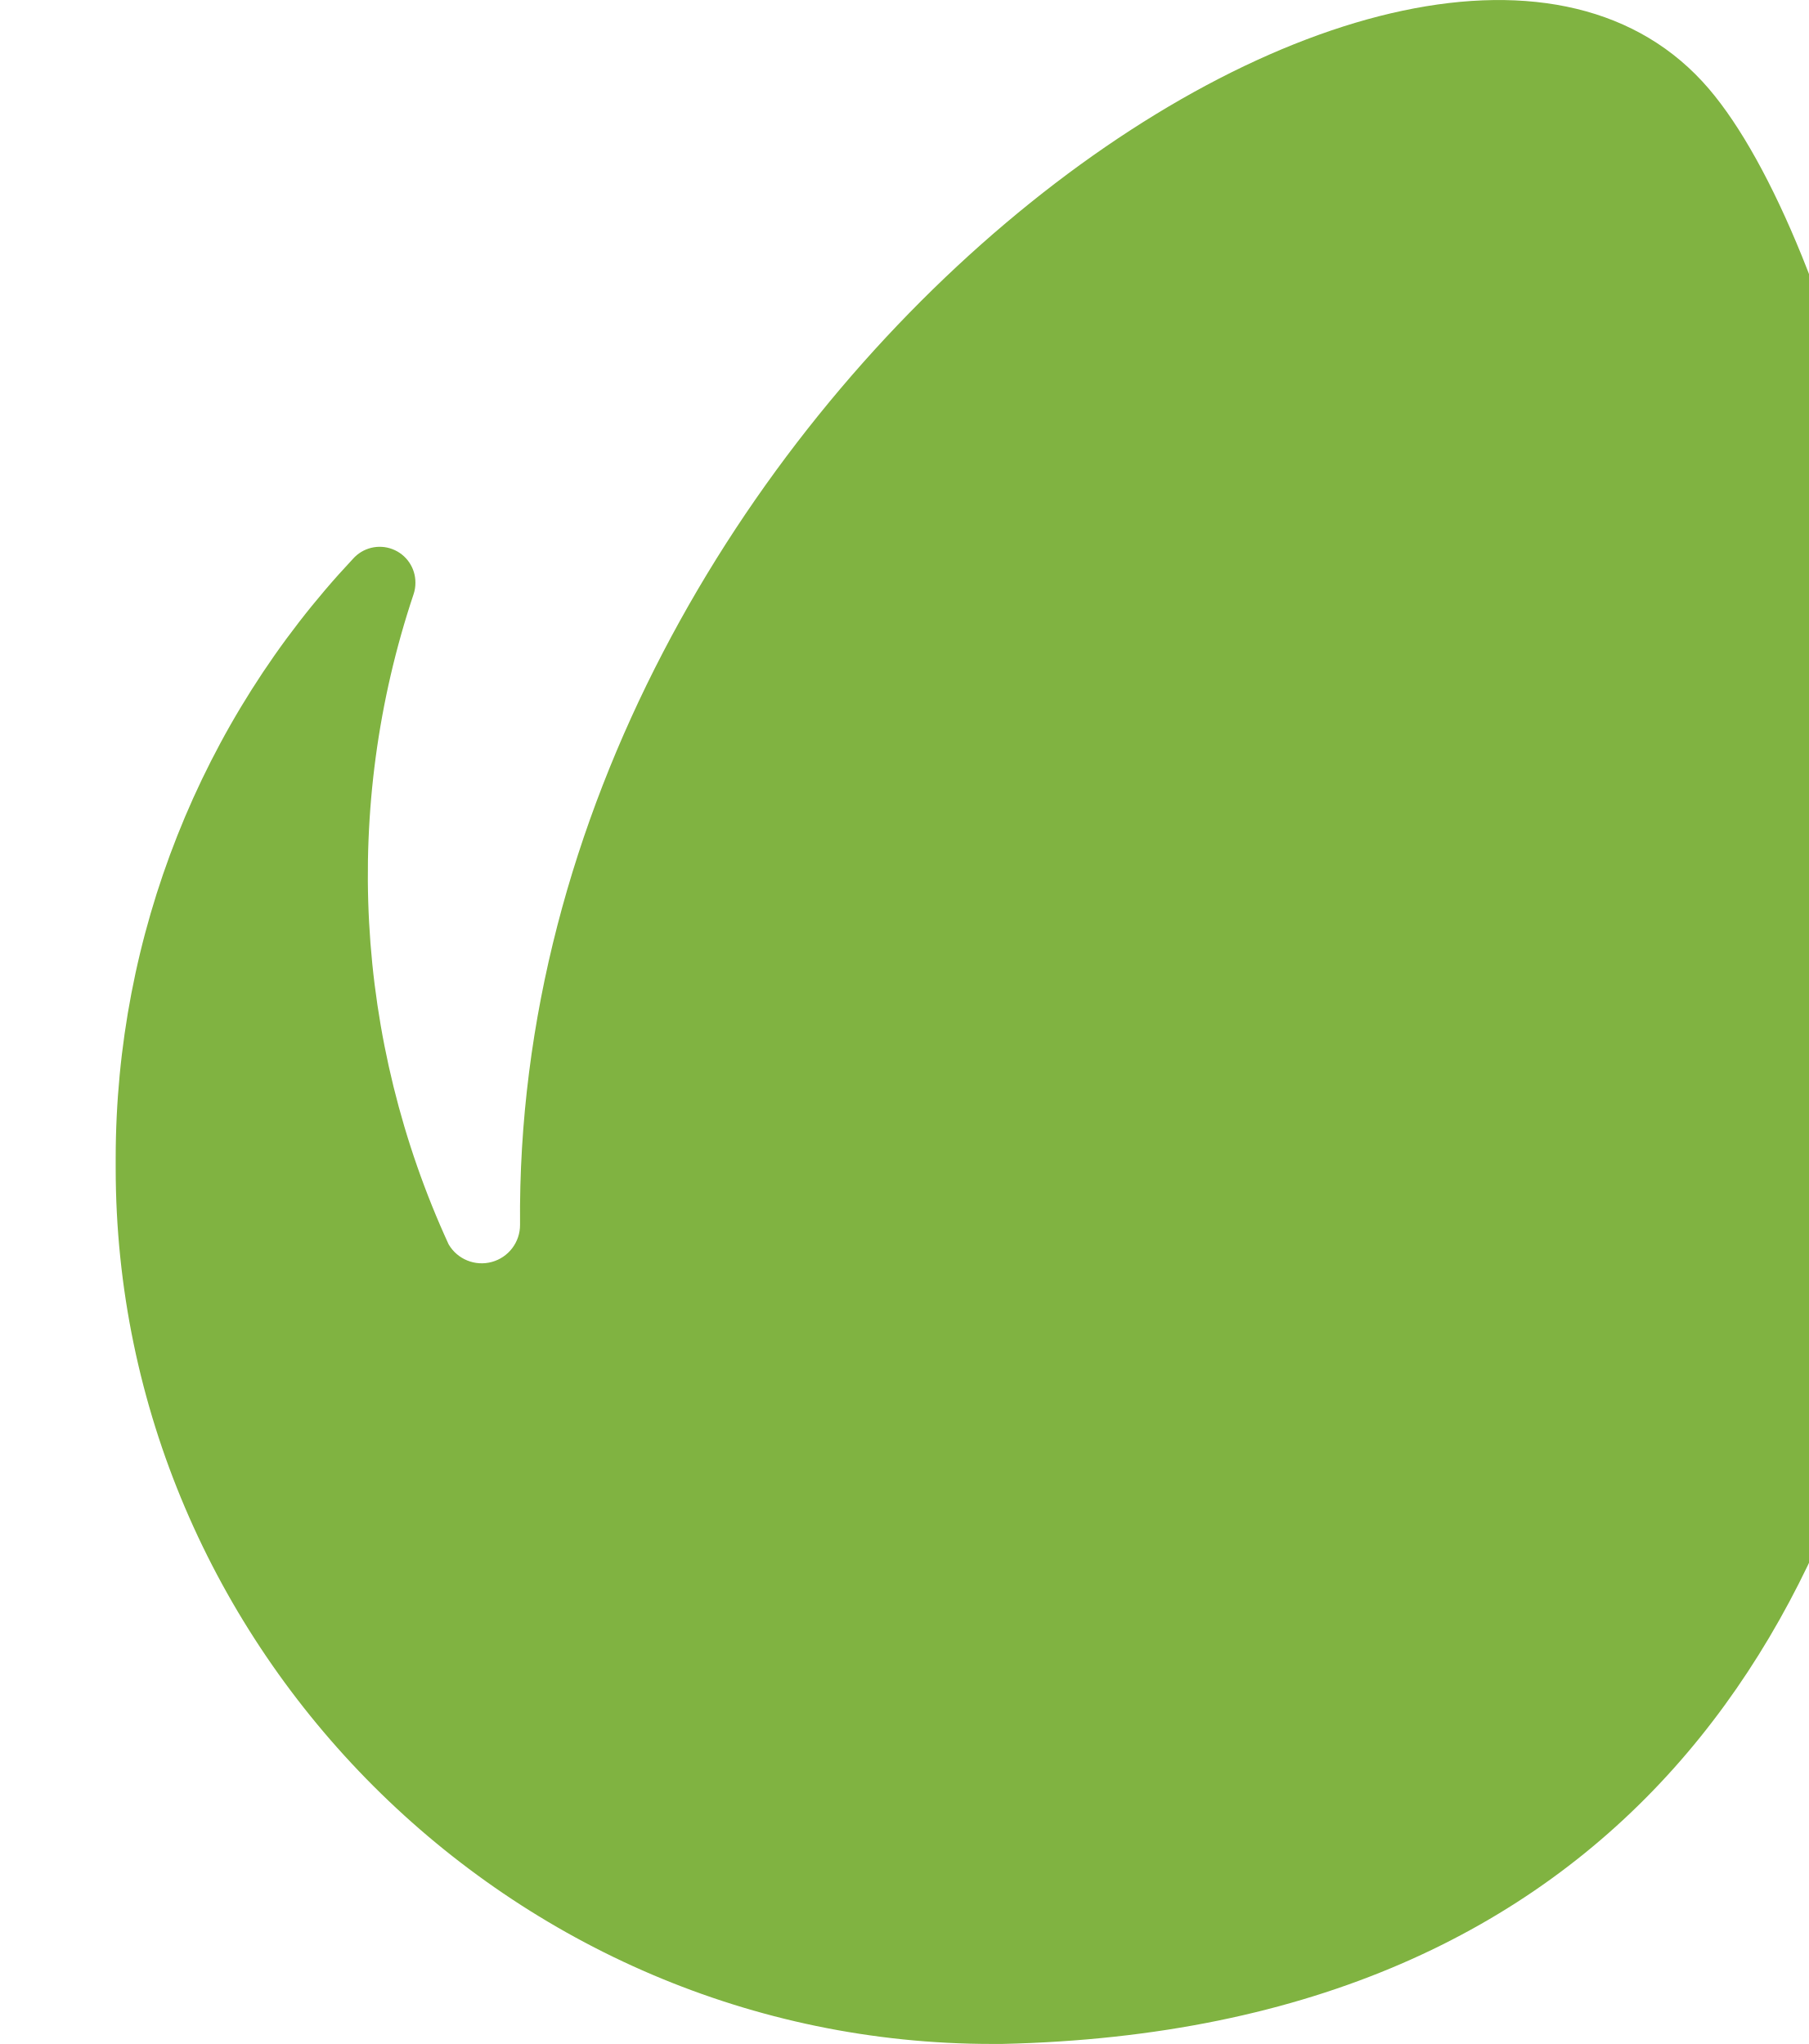
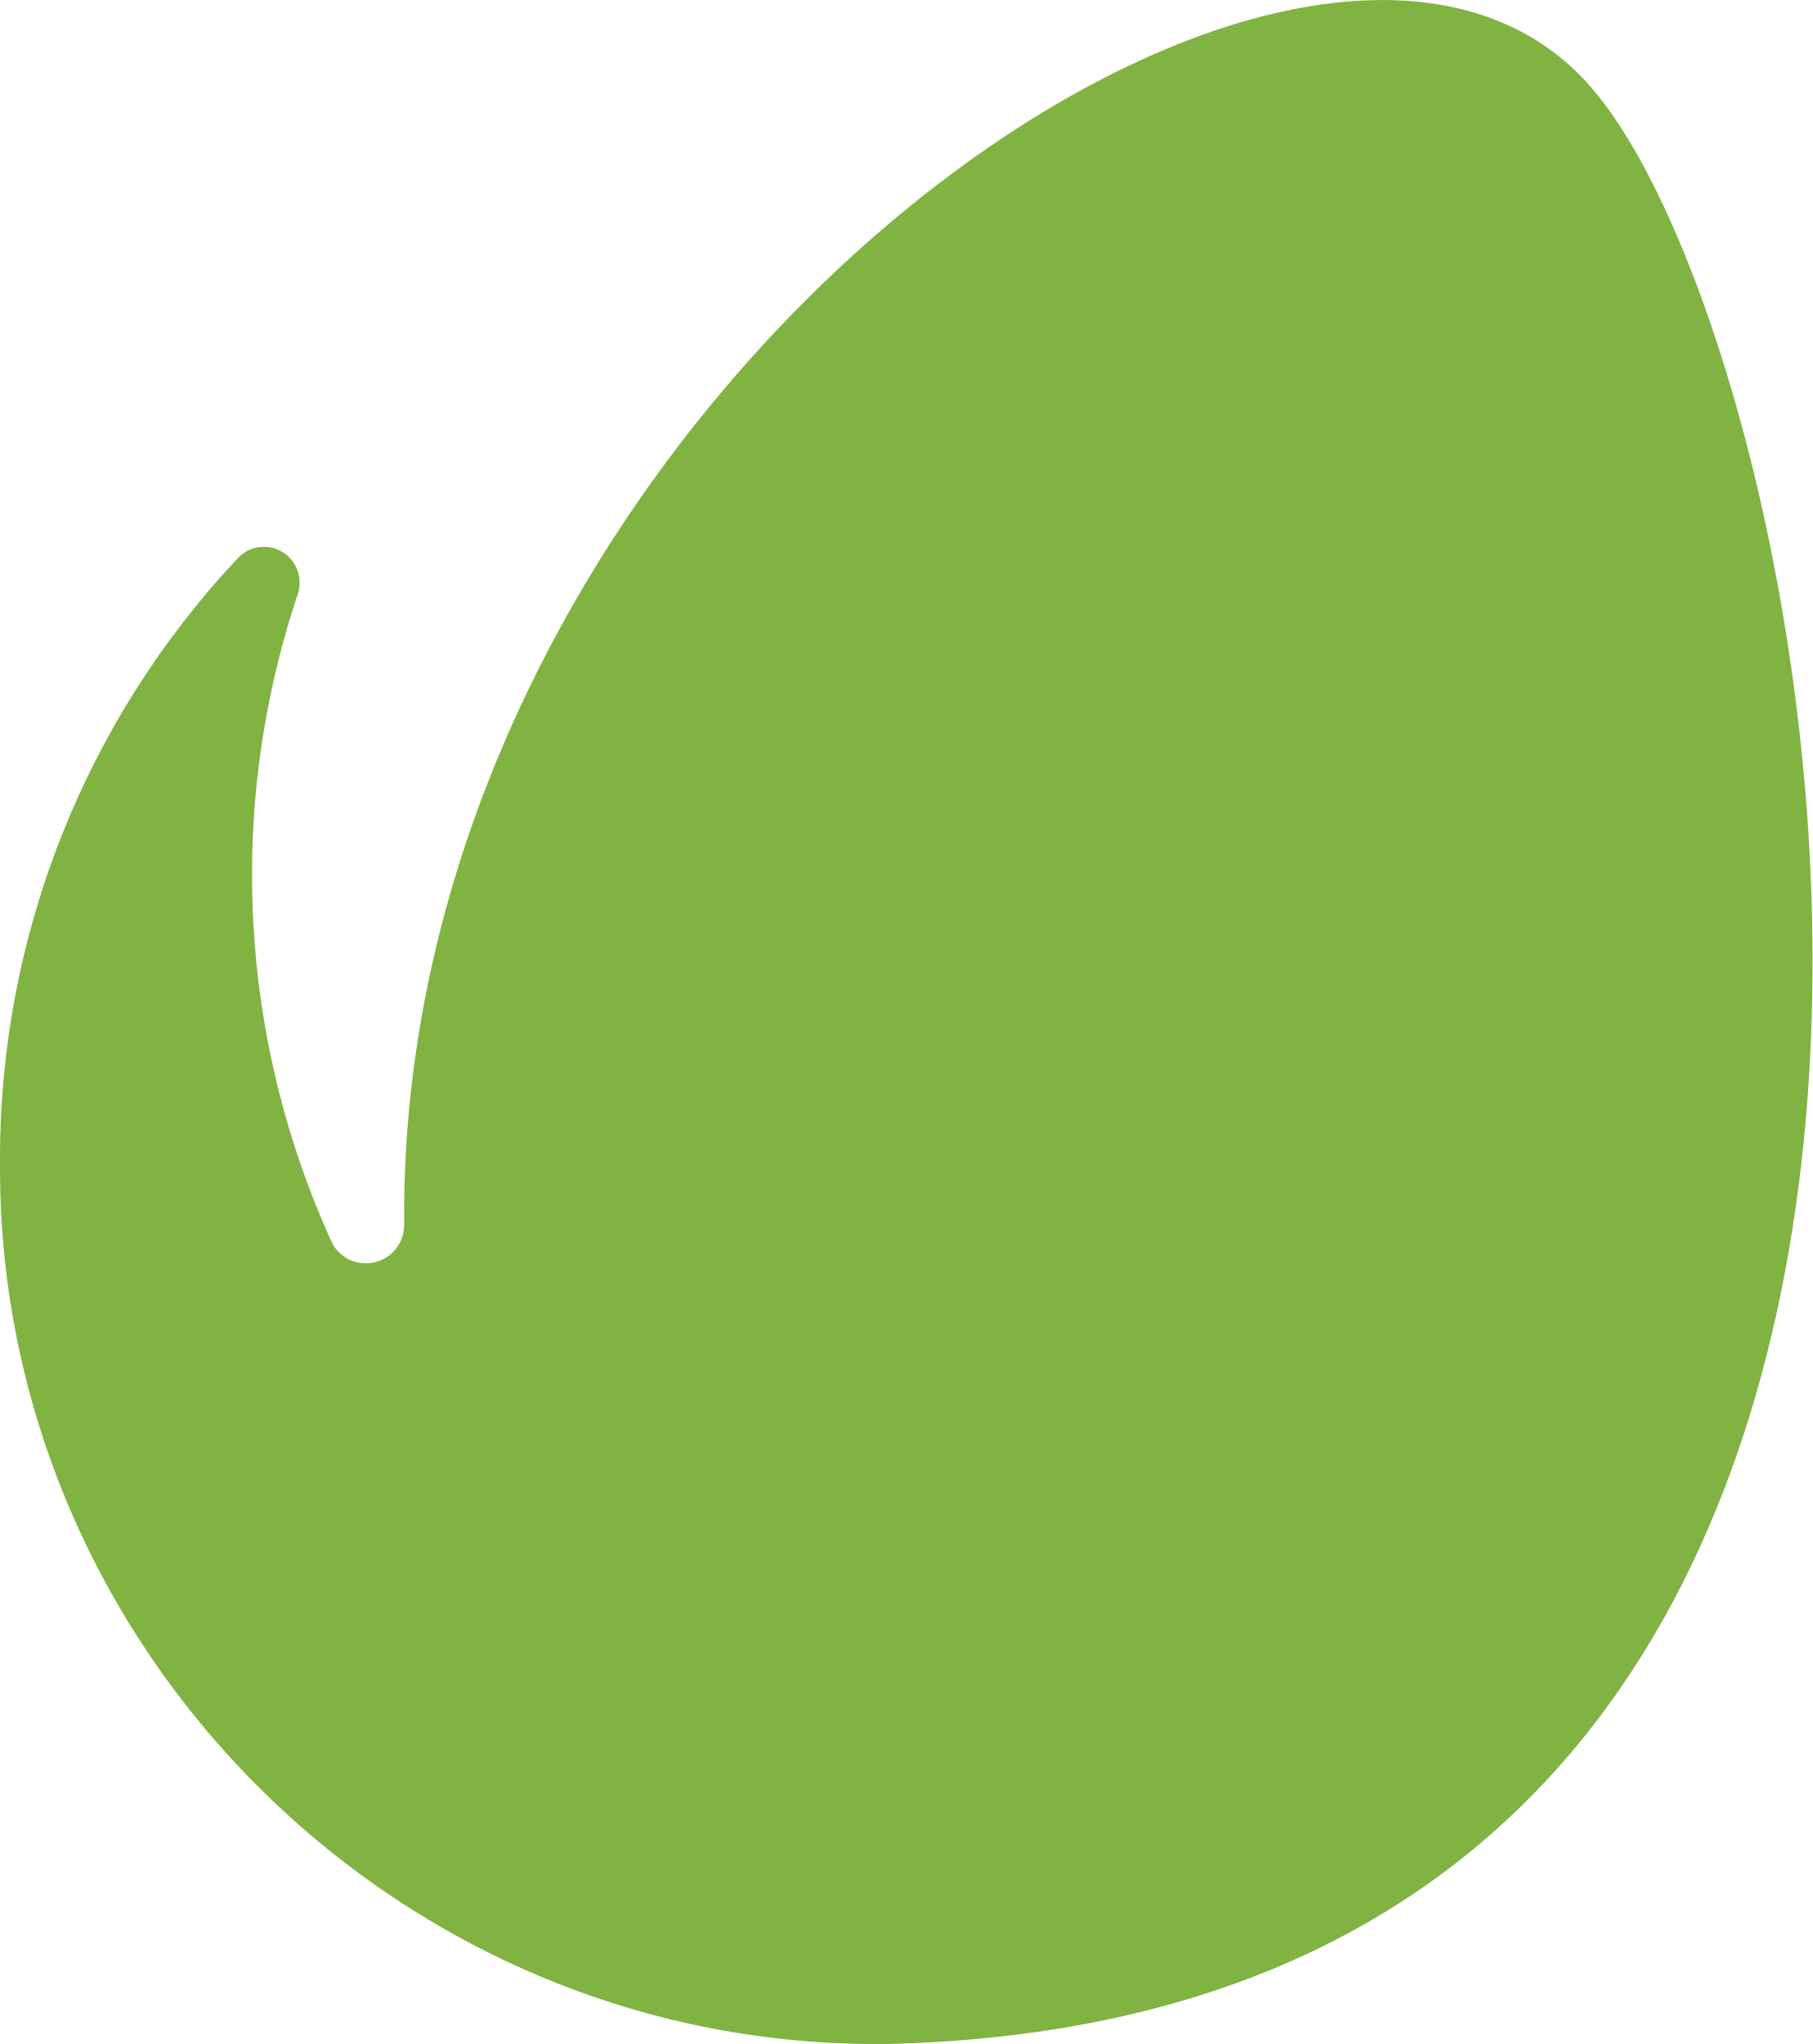
- <svg xmlns="http://www.w3.org/2000/svg" id="envato" data-name="envato" viewBox="Infinity Infinity -Infinity -Infinity">
+ <svg xmlns="http://www.w3.org/2000/svg" id="envato" data-name="envato" viewBox="10.14 0.00 158.94 179.19">
  <defs>
    <style>.envato-fill{fill:#80b341;}</style>
  </defs>
  <path class="envato-fill" d="M149.78,7.79C125-21.22,44.93,35,45.58,107.38a3.36,3.36,0,0,1-6.26,1.71,77.57,77.57,0,0,1-3.07-57,3.08,3.08,0,0,0,.16-1A3.13,3.13,0,0,0,30.93,49a76.84,76.84,0,0,0-20.79,52.51c0,.3,0,.6,0,.89,0,42.13,34.67,76.79,76.8,76.79h.89C197.1,176.73,171.87,33.66,149.78,7.79Z" />
</svg>
